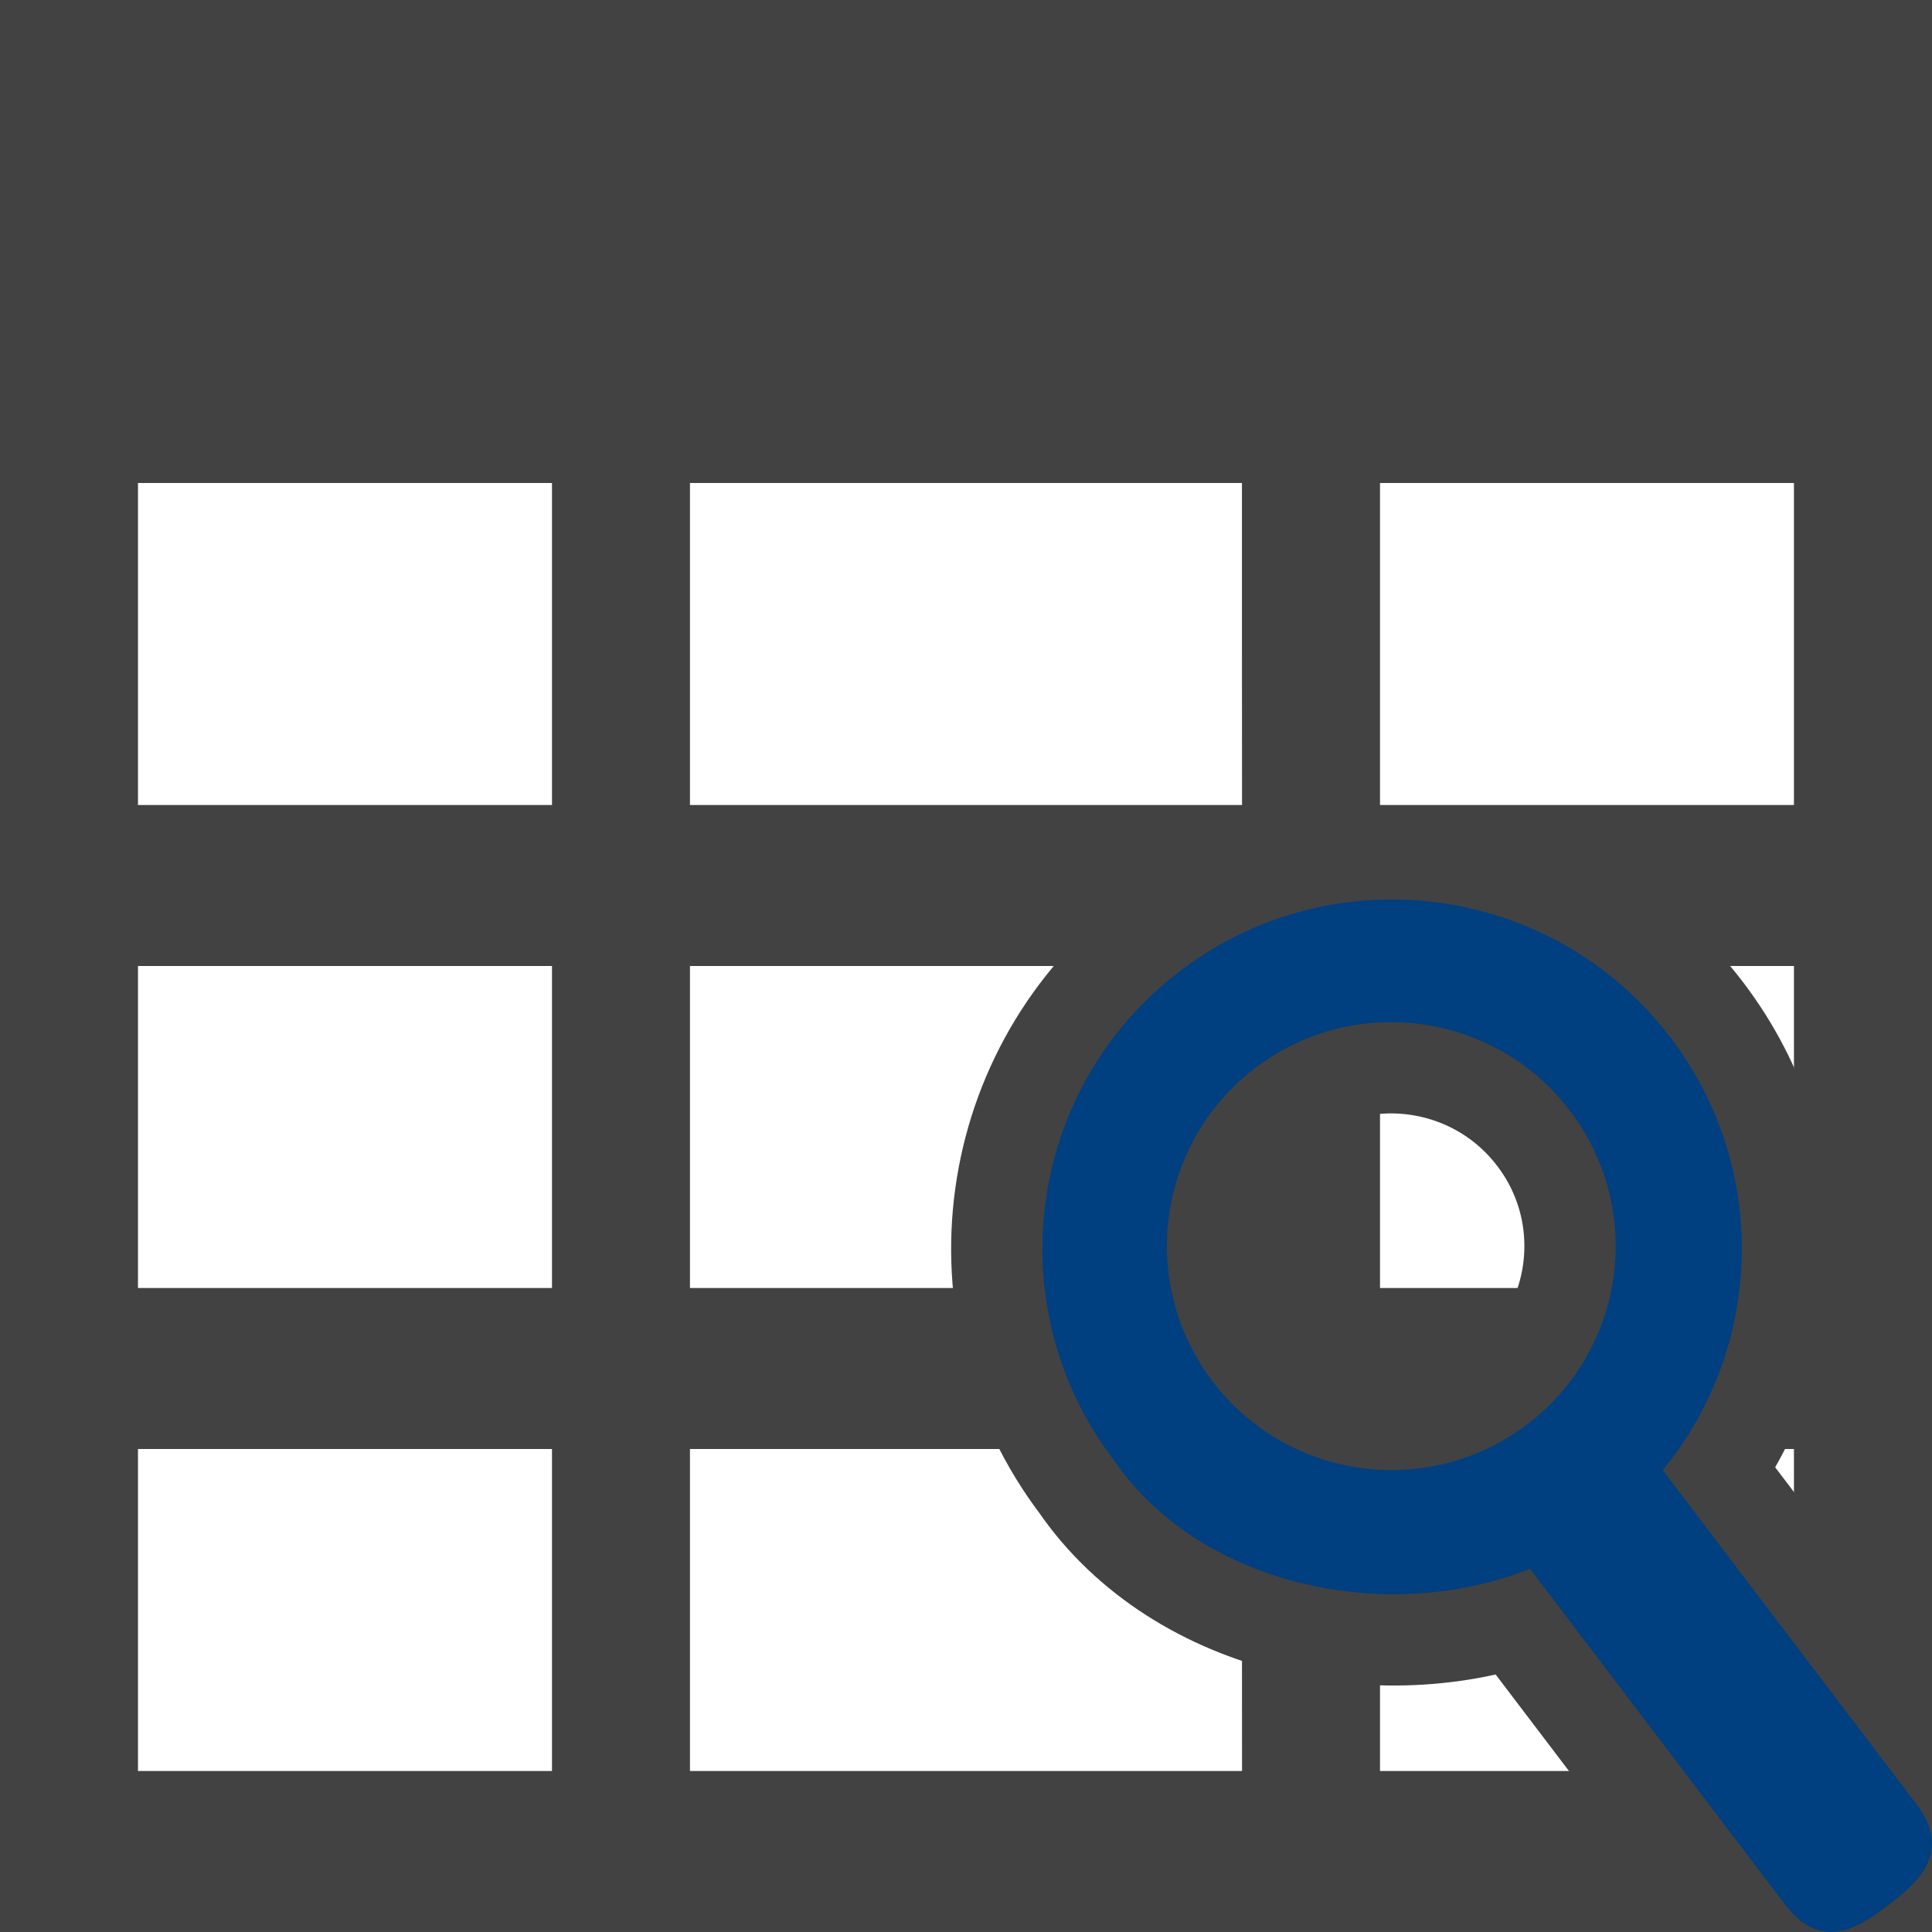
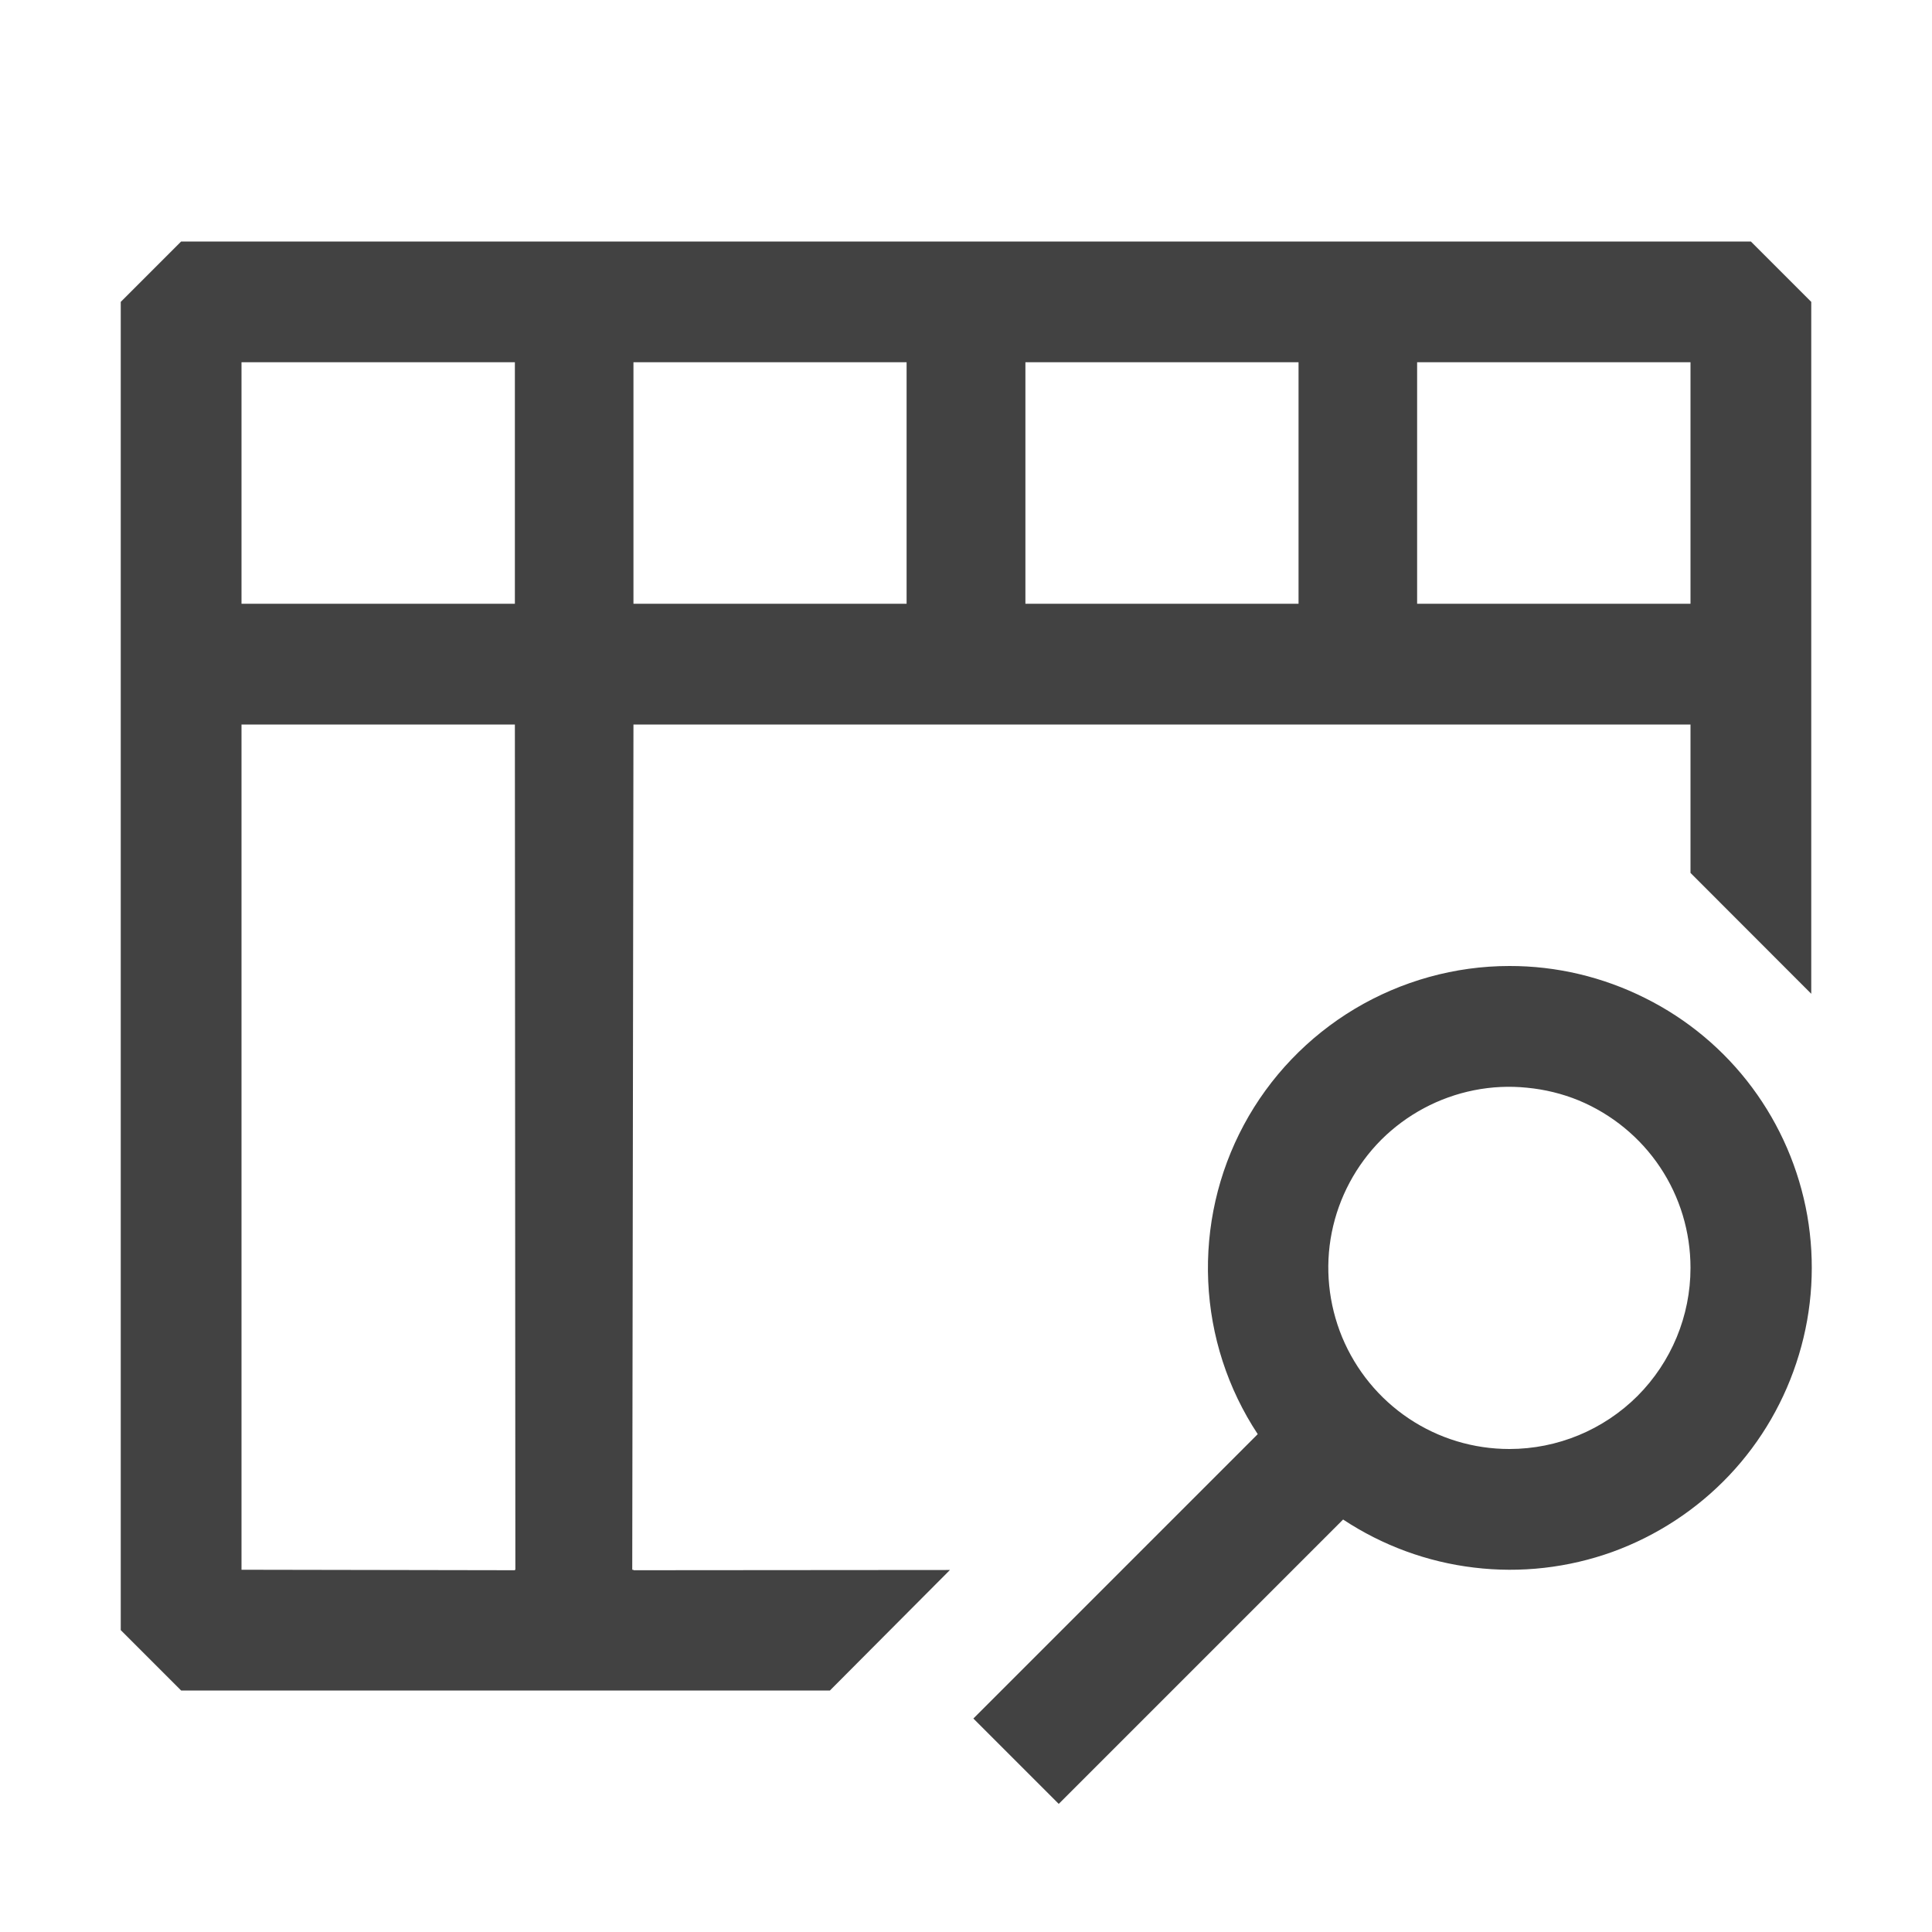
- <svg xmlns="http://www.w3.org/2000/svg" viewBox="0 0 24 24" version="1.1">
-   <path style="fill:#424242;fill-opacity:1;stroke-width:0.926" d="M 8.9999999e-8,12 V 0 H 12 24 V 12 24 H 12 8.9999999e-8 Z M 6.857,20 V 18 H 4.286 1.714 V 20 22 H 4.286 6.857 Z m 8.571,0 V 18 H 12 8.571 V 20 22 H 12 15.429 Z m 6.857,0 V 18 H 19.714 17.143 V 20 22 h 2.571 2.571 z M 6.857,14 V 12 H 4.286 1.714 v 2 2 H 4.286 6.857 Z m 8.571,0 V 12 H 12 8.571 v 2 2 H 12 15.429 Z m 6.857,0 v -2 h -2.571 -2.571 v 2 2 h 2.571 2.571 z M 6.857,8 V 6 H 4.286 1.714 V 8 10 H 4.286 6.857 Z m 8.571,0 V 6 H 12 8.571 V 8 10 H 12 15.429 Z m 6.857,0 V 6 h -2.571 -2.571 v 2 2 h 2.571 2.571 z" />
-   <path style="display:inline;fill:#003f80;fill-opacity:1;stroke-width:2.268;stroke:#424242;stroke-opacity:1;stroke-miterlimit:4;stroke-dasharray:none;paint-order:stroke fill markers" d="m 23.804,22.409 -3.149,-4.146 c 1.245,-1.516 1.338,-3.739 0.099,-5.371 -1.449,-1.91 -4.174,-2.284 -6.086,-0.837 -1.911,1.447 -2.285,4.168 -0.836,6.078 1.084,1.579 3.416,2.059 5.174,1.355 l 3.16,4.16 c 0.456,0.602 0.908,0.309 1.285,0.023 0.377,-0.284 0.809,-0.661 0.353,-1.263 z m -4.837,-4.712 c -1.226,0.928 -2.974,0.687 -3.904,-0.537 -0.931,-1.224 -0.691,-2.97 0.536,-3.898 1.226,-0.928 2.974,-0.687 3.904,0.537 0.931,1.224 0.691,2.97 -0.536,3.898 z" />
+ <svg xmlns="http://www.w3.org/2000/svg" width="16" height="16" viewBox="0 0 16 16">
+   <path fill="#424242" d="M 1.5 2 L 1 2.5 L 1 13.5 L 1.5 14 L 6.873 14 L 7.867 13.002 L 5.246 13.004 L 5.246 13 L 5.236 13 L 5.246 6 L 14 6 L 14 7.229 L 15 8.23 L 15 2.5 L 14.5 2 L 1.5 2 z M 2 3 L 4.264 3 L 4.264 5 L 2 5 L 2 3 z M 5.246 3 L 7.508 3 L 7.508 5 L 5.246 5 L 5.246 3 z M 8.492 3 L 10.754 3 L 10.754 5 L 8.492 5 L 8.492 3 z M 11.736 3 L 14 3 L 14 5 L 11.736 5 L 11.736 4.996 L 11.736 3 z M 2 6 L 4.264 6 L 4.268 13 L 4.264 13 L 4.264 13.004 L 2 13 L 2 6 z M 12.5 8 C 12.049 8 11.606 8.124 11.219 8.355 C 10.832 8.587 10.514 8.919 10.301 9.316 C 10.087 9.714 9.986 10.162 10.006 10.613 C 10.026 11.064 10.167 11.5 10.416 11.877 L 8.061 14.232 L 8.768 14.939 L 11.123 12.584 C 11.448 12.799 11.82 12.936 12.207 12.982 C 12.594 13.029 12.987 12.984 13.354 12.852 C 13.72 12.719 14.052 12.502 14.32 12.219 C 14.589 11.935 14.786 11.592 14.898 11.219 C 15.011 10.845 15.034 10.451 14.967 10.066 C 14.899 9.682 14.743 9.319 14.51 9.006 C 14.277 8.693 13.974 8.44 13.625 8.266 C 13.276 8.091 12.89 7.999 12.5 8 z M 12.646 9.008 C 12.793 9.022 12.937 9.057 13.074 9.113 C 13.348 9.227 13.583 9.419 13.748 9.666 C 13.913 9.913 14 10.203 14 10.5 C 14 10.898 13.842 11.279 13.561 11.561 C 13.279 11.842 12.898 12 12.5 12 C 12.203 12 11.915 11.913 11.668 11.748 C 11.421 11.583 11.229 11.348 11.115 11.074 C 11.002 10.8 10.971 10.498 11.029 10.207 C 11.087 9.916 11.23 9.649 11.439 9.439 C 11.649 9.23 11.916 9.087 12.207 9.029 C 12.352 9 12.5 8.993 12.646 9.008 z " />
</svg>
